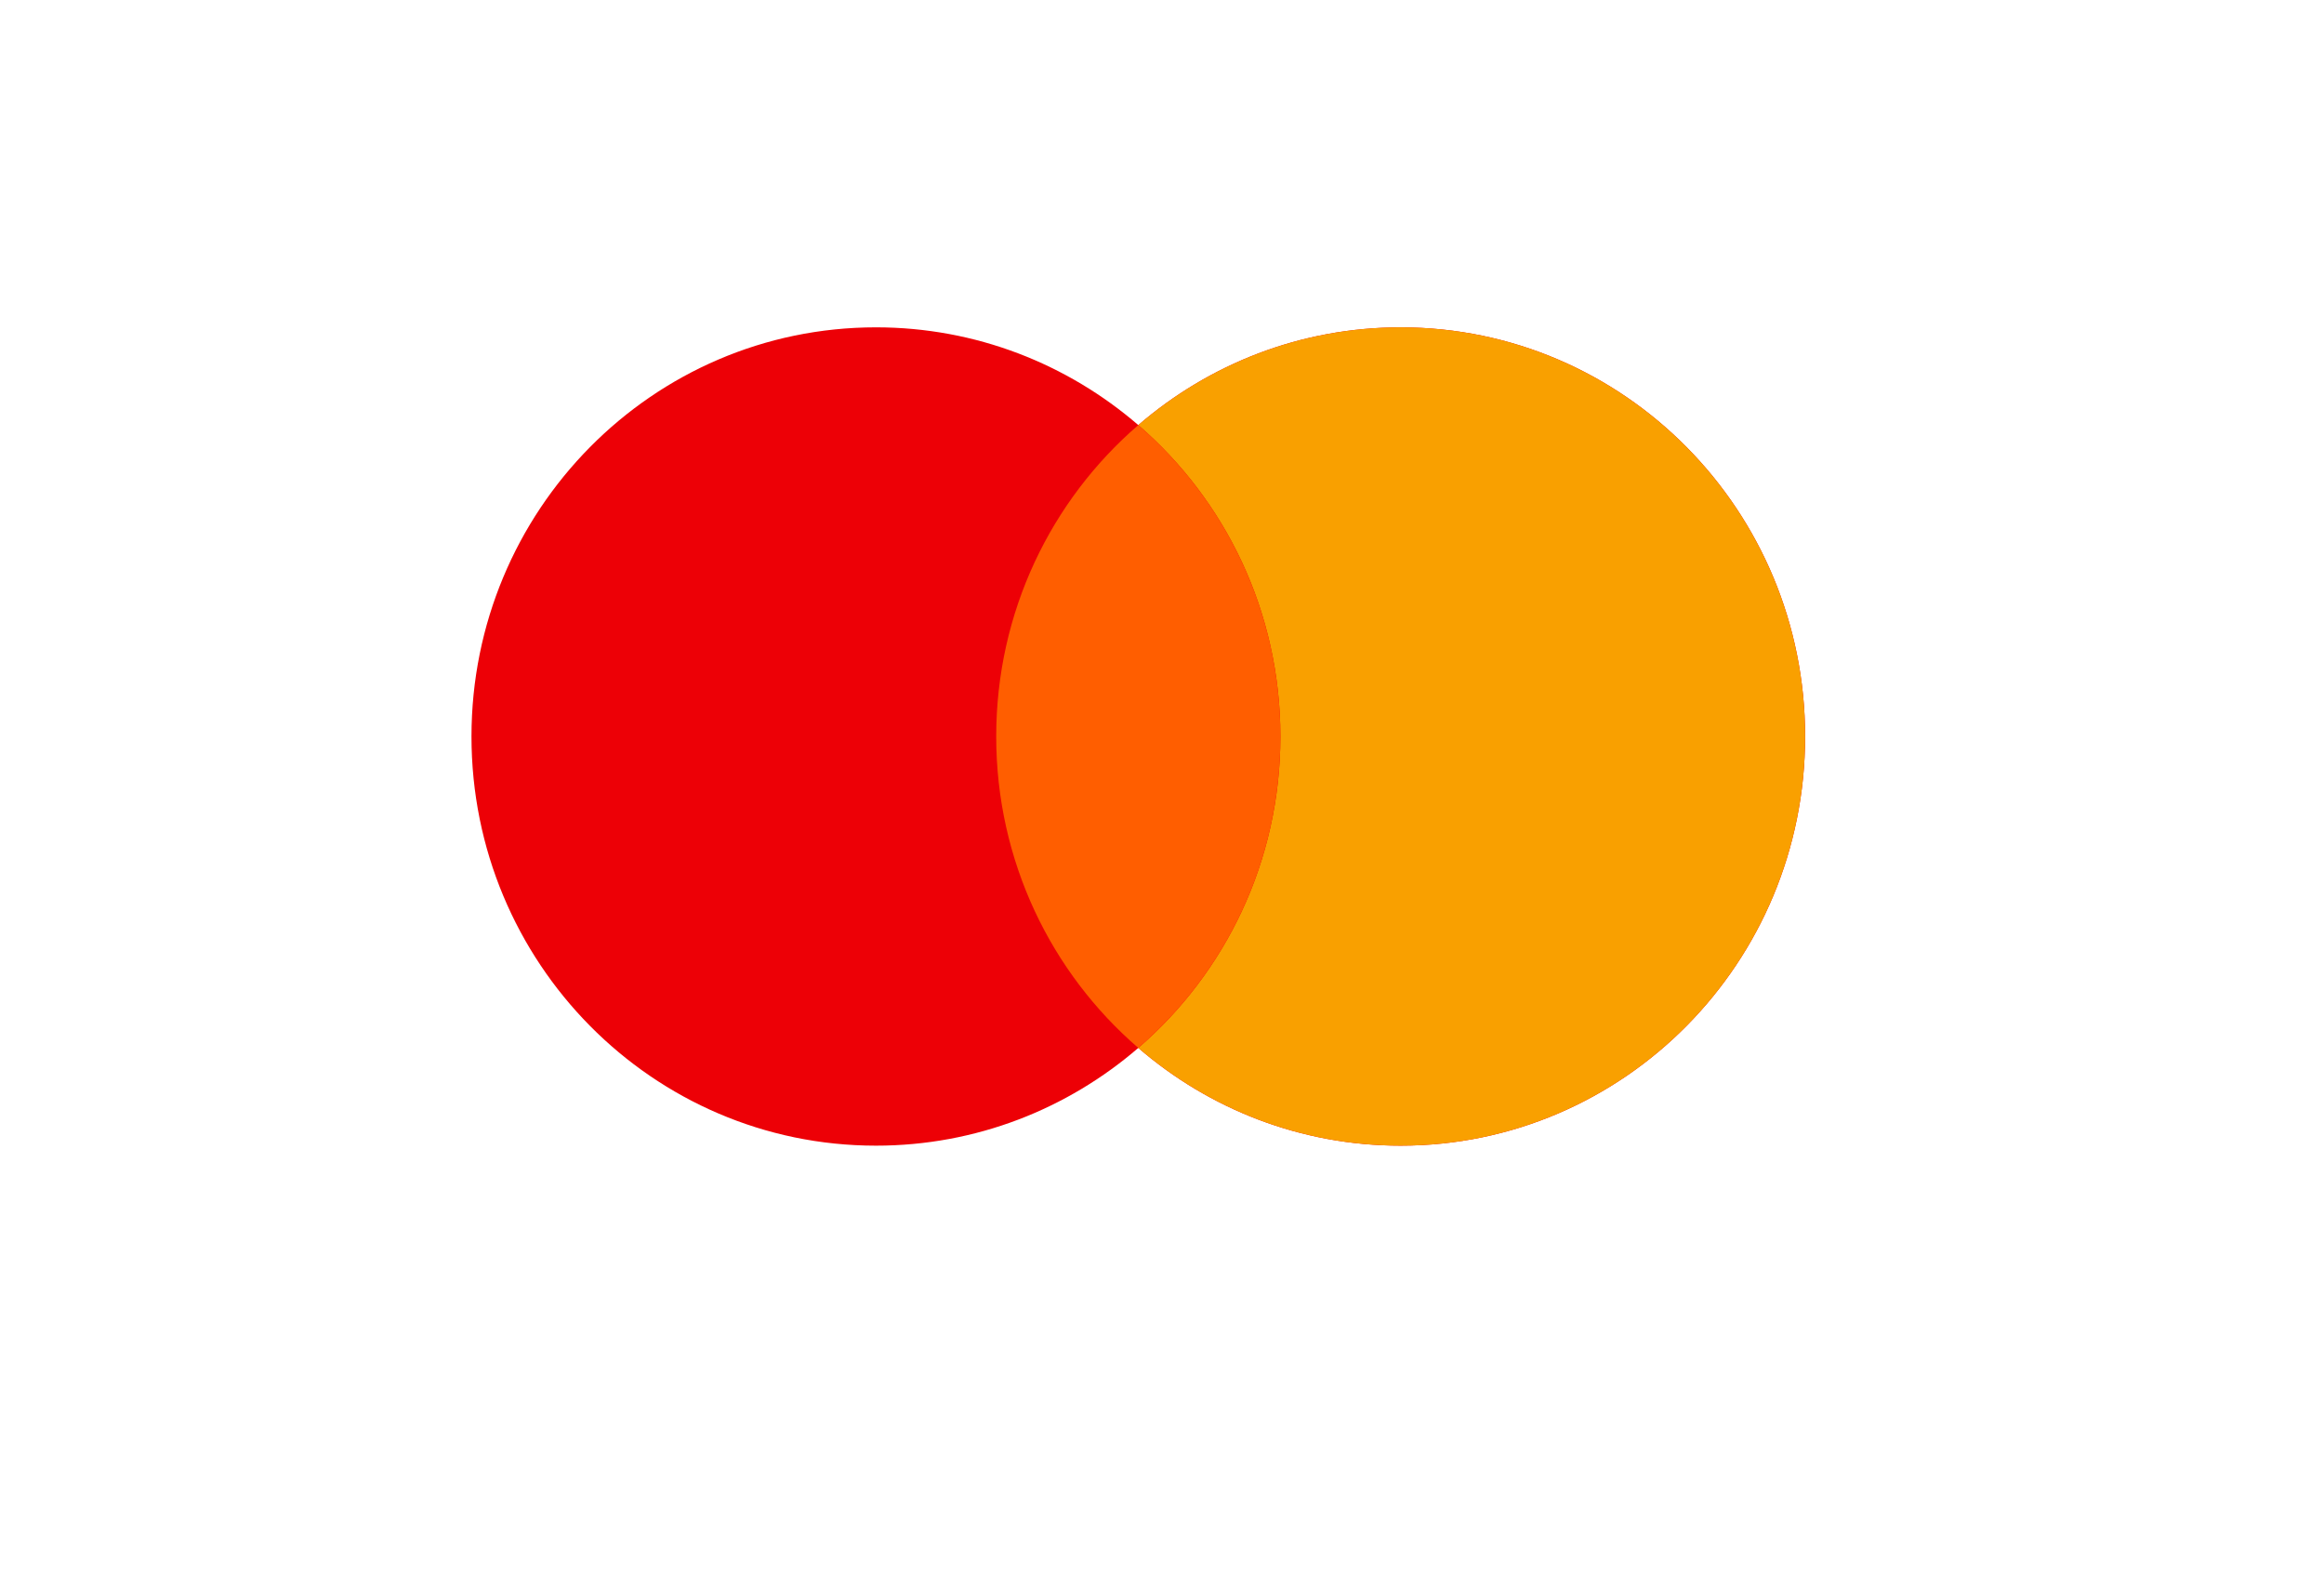
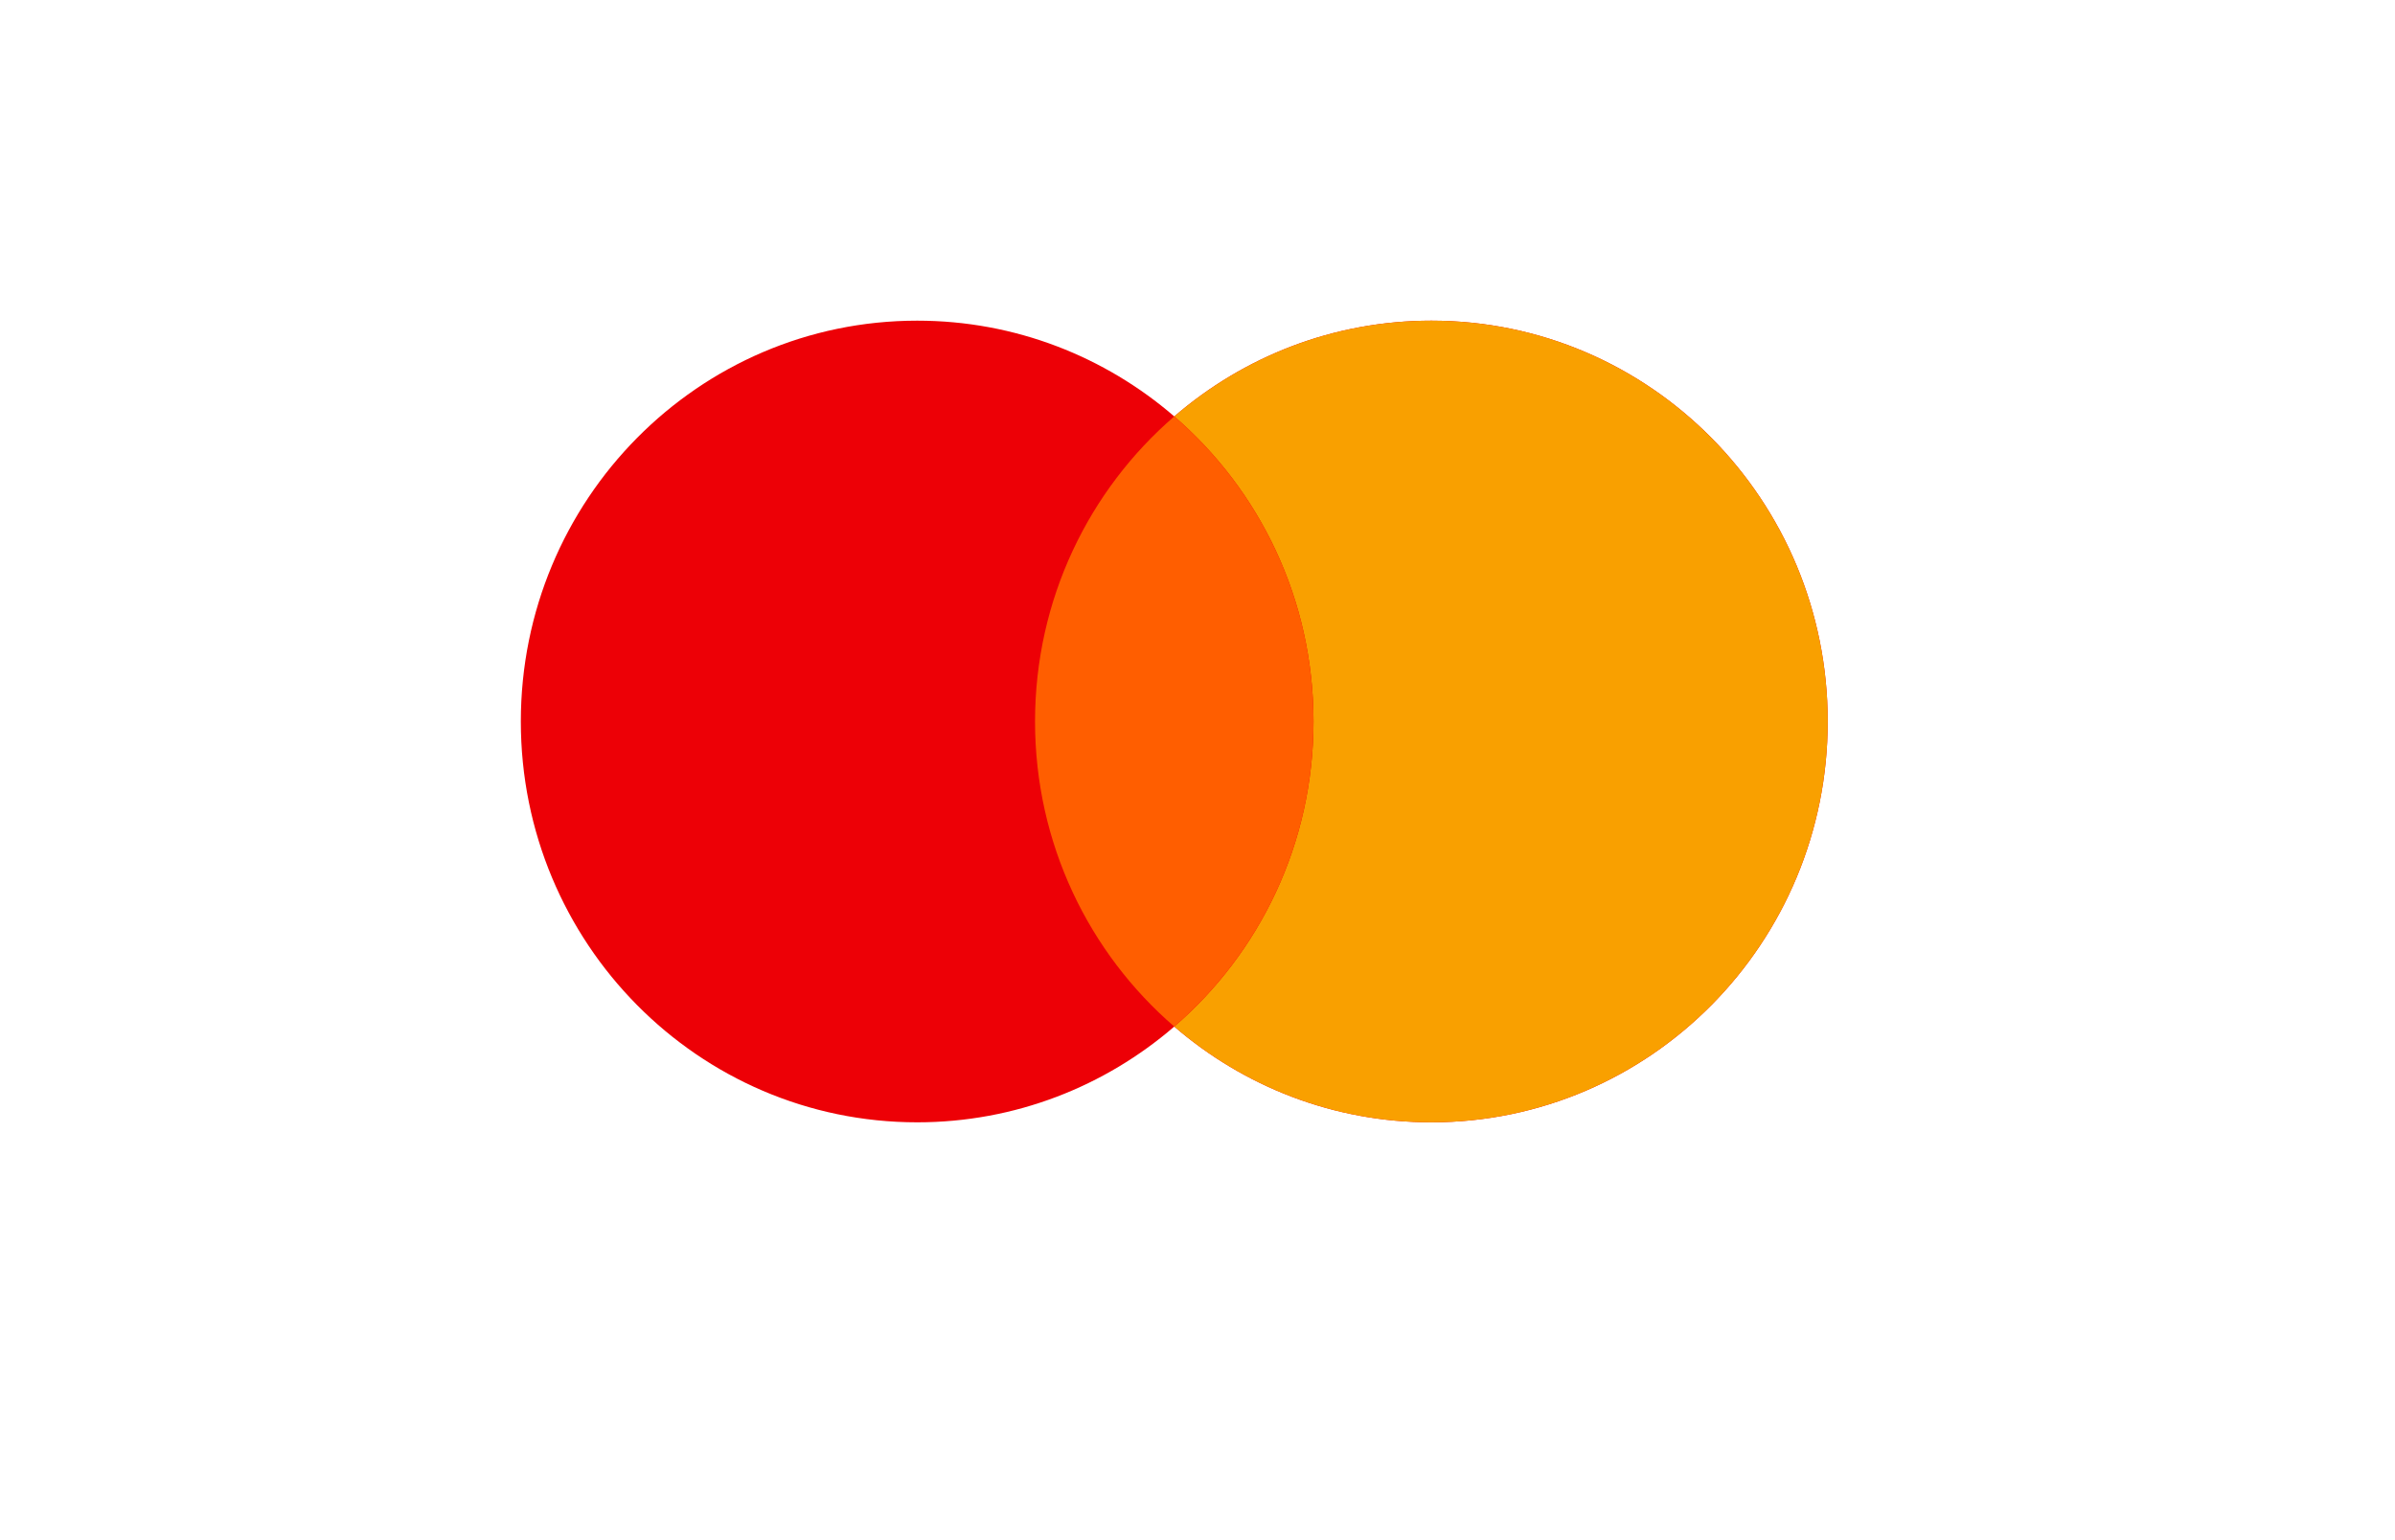
- <svg xmlns="http://www.w3.org/2000/svg" id="main" width="71" height="48" viewBox="0 0 71 48" fill="none">
+ <svg xmlns="http://www.w3.org/2000/svg" id="main" width="70" height="45" viewBox="0 0 71 48" fill="none">
  <path fill-rule="evenodd" clip-rule="evenodd" d="M34.776 32.014C32.618 33.876 29.819 35 26.761 35C19.936 35 14.404 29.404 14.404 22.5C14.404 15.596 19.936 10 26.761 10C29.819 10 32.618 11.124 34.776 12.986C36.934 11.124 39.733 10 42.791 10C49.615 10 55.148 15.596 55.148 22.5C55.148 29.404 49.615 35 42.791 35C39.733 35 36.934 33.876 34.776 32.014Z" fill="#ED0006" />
  <path fill-rule="evenodd" clip-rule="evenodd" d="M34.776 32.014C37.433 29.721 39.117 26.31 39.117 22.5C39.117 18.69 37.433 15.279 34.776 12.986C36.934 11.124 39.733 10 42.791 10C49.615 10 55.148 15.596 55.148 22.5C55.148 29.404 49.615 35 42.791 35C39.733 35 36.934 33.876 34.776 32.014Z" fill="#F9A000" />
  <path fill-rule="evenodd" clip-rule="evenodd" d="M34.776 32.014C37.433 29.721 39.117 26.309 39.117 22.5C39.117 18.69 37.433 15.279 34.776 12.986C32.119 15.279 30.435 18.69 30.435 22.5C30.435 26.309 32.119 29.721 34.776 32.014Z" fill="#FF5E00" />
</svg>
